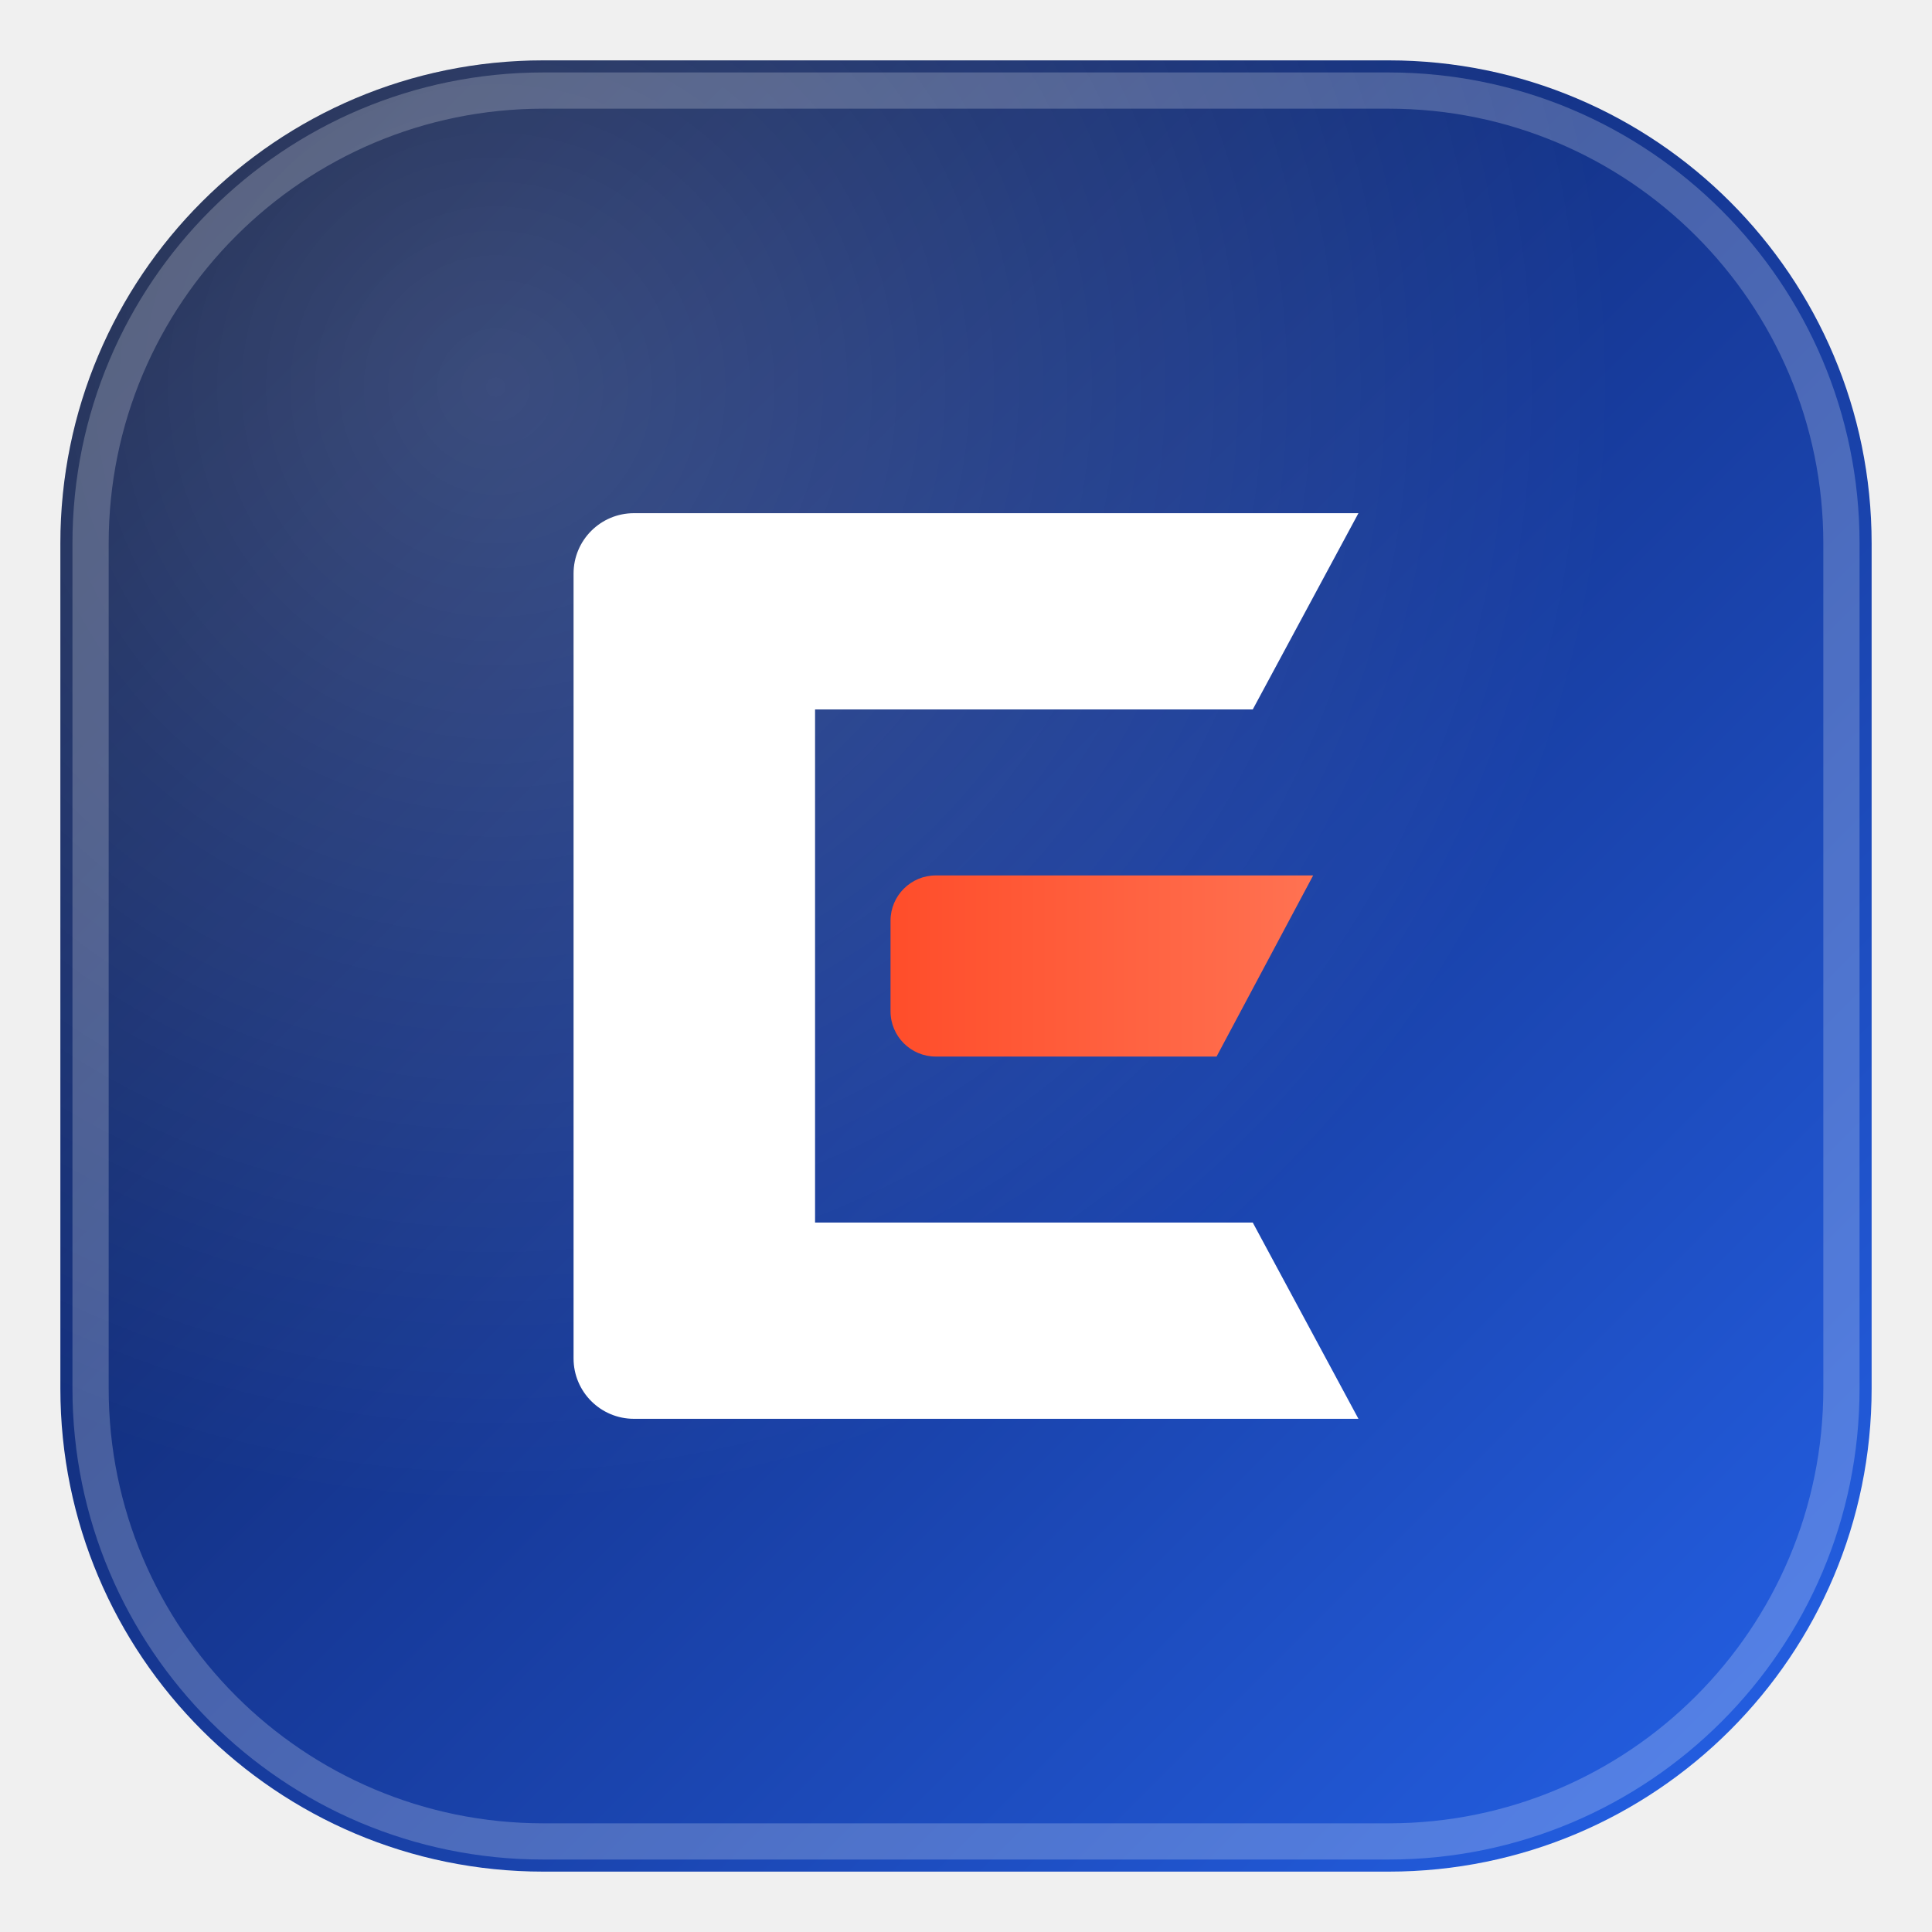
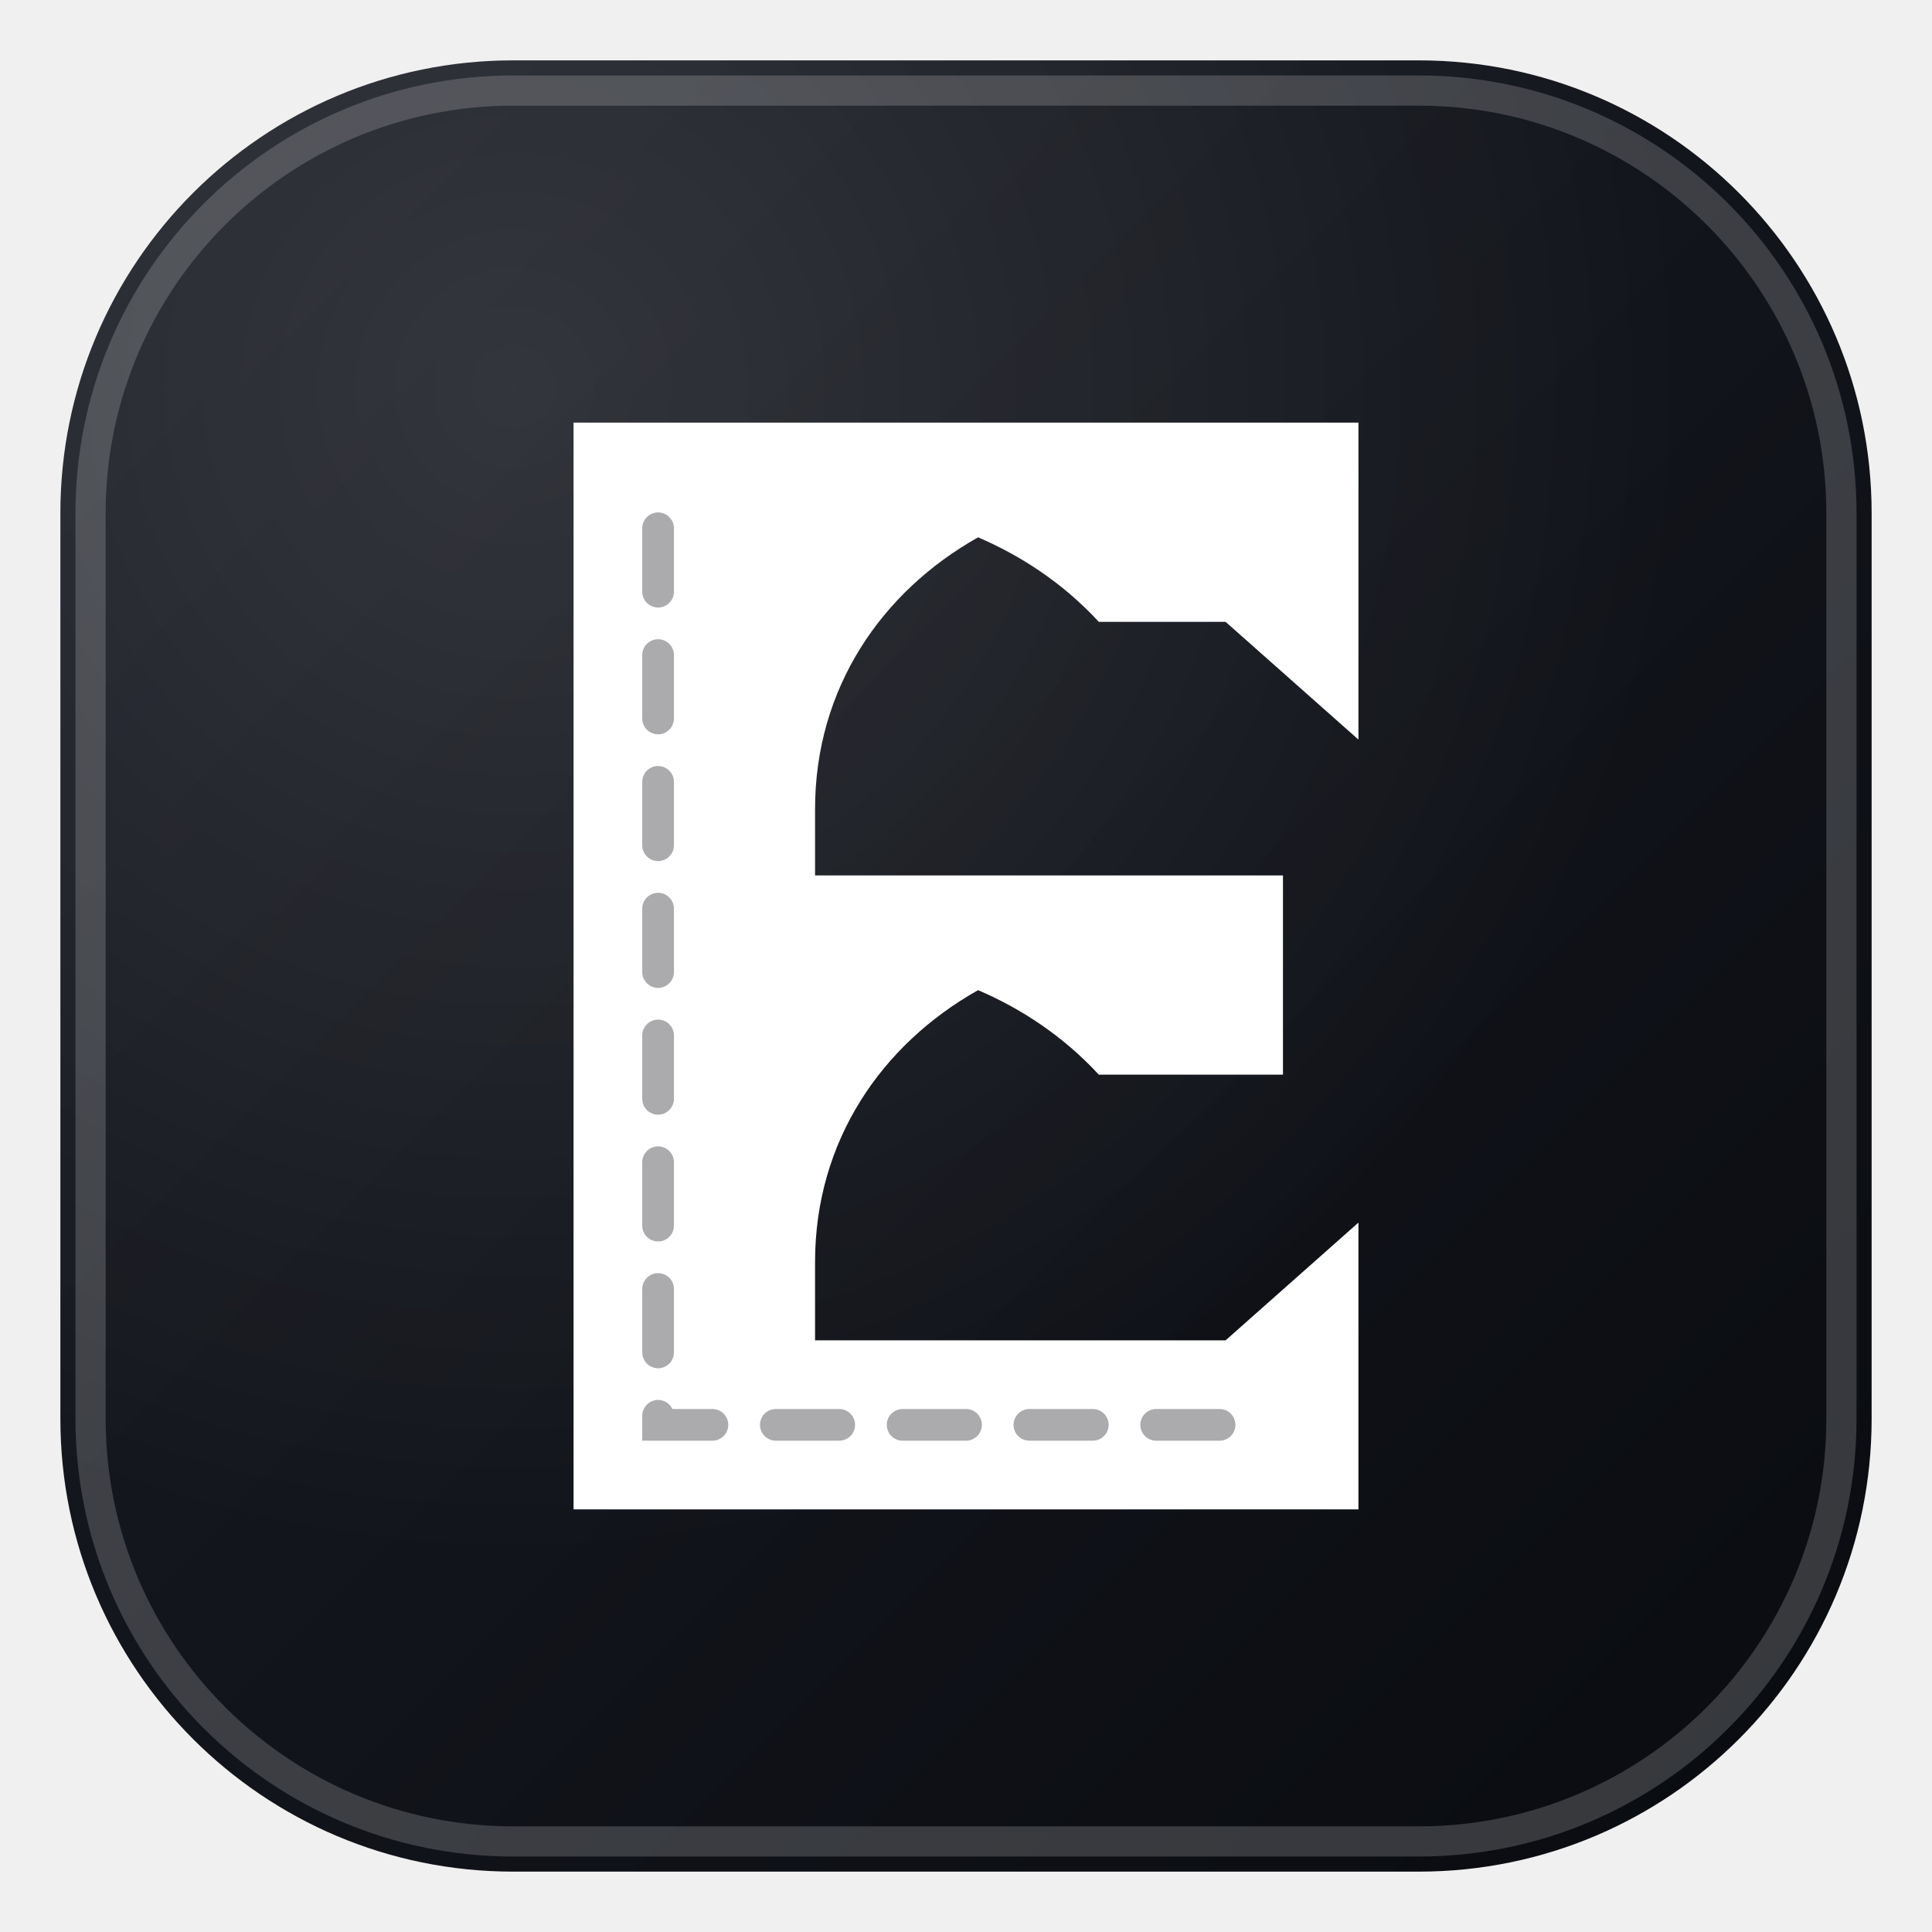
<svg xmlns="http://www.w3.org/2000/svg" viewBox="0 0 64 64" width="64" height="64" role="img" aria-label="ELLMARRT">
  <defs>
-     <linearGradient id="g-bg" x1="0" y1="0" x2="1" y2="1">
-       <stop offset="0%" stop-color="#0B1638" />
-       <stop offset="52%" stop-color="#173B9C" />
-       <stop offset="100%" stop-color="#2563EB" />
+     <linearGradient id="ob-bg" x1="0" y1="0" x2="1" y2="1">
+       <stop offset="0%" stop-color="#1B1E26" />
+       <stop offset="100%" stop-color="#090B10" />
    </linearGradient>
-     <radialGradient id="g-sheen" cx="24%" cy="18%" r="62%">
-       <stop offset="0%" stop-color="#FFFFFF" stop-opacity="0.18" />
+     <radialGradient id="ob-sheen" cx="25%" cy="18%" r="65%">
+       <stop offset="0%" stop-color="#FFFFFF" stop-opacity="0.12" />
      <stop offset="100%" stop-color="#FFFFFF" stop-opacity="0" />
    </radialGradient>
-     <linearGradient id="g-coral" x1="0" y1="0" x2="1" y2="0">
-       <stop offset="0%" stop-color="#FF4D2A" />
-       <stop offset="100%" stop-color="#FF7252" />
-     </linearGradient>
  </defs>
-   <rect x="2" y="2" width="60" height="60" rx="16" fill="url(#g-bg)" />
-   <rect x="2" y="2" width="60" height="60" rx="16" fill="url(#g-sheen)" />
-   <rect x="3" y="3" width="58" height="58" rx="15" fill="none" stroke="rgba(255,255,255,0.22)" stroke-width="1.2" />
-   <path fill="#FFFFFF" d="M21 17h24l-3.5 6.5H27v17h14.5L45 47H21a2 2 0 0 1-2-2V19a2 2 0 0 1 2-2z" />
-   <path fill="url(#g-coral)" d="M31 29h12.5l-3.2 6H31a1.5 1.5 0 0 1-1.5-1.5v-3A1.5 1.5 0 0 1 31 29z" />
+   <rect x="2" y="2" width="60" height="60" rx="15" fill="url(#ob-bg)" />
+   <rect x="2" y="2" width="60" height="60" rx="15" fill="url(#ob-sheen)" />
+   <rect x="3" y="3" width="58" height="58" rx="14" fill="none" stroke="rgba(255,255,255,0.18)" stroke-width="1" />
+   <path fill="#FFFFFF" d="M19 14H45V24.5L40.6 20.6H36.4C35.2 19.3 33.8 18.4 32.4 17.8C29.2 19.6 27 22.8 27 26.8V29H42.5V35.6H36.4C35.2 34.3 33.8 33.4 32.4 32.8C29.2 34.6 27 37.8 27 41.8V44.4H40.6L45 40.5V50H19Z" />
+   <path d="M21.8 17.5V47.2H41.5" fill="none" stroke="#090B10" stroke-opacity="0.34" stroke-width="1.05" stroke-dasharray="2.1 2.1" stroke-linecap="round" />
</svg>
